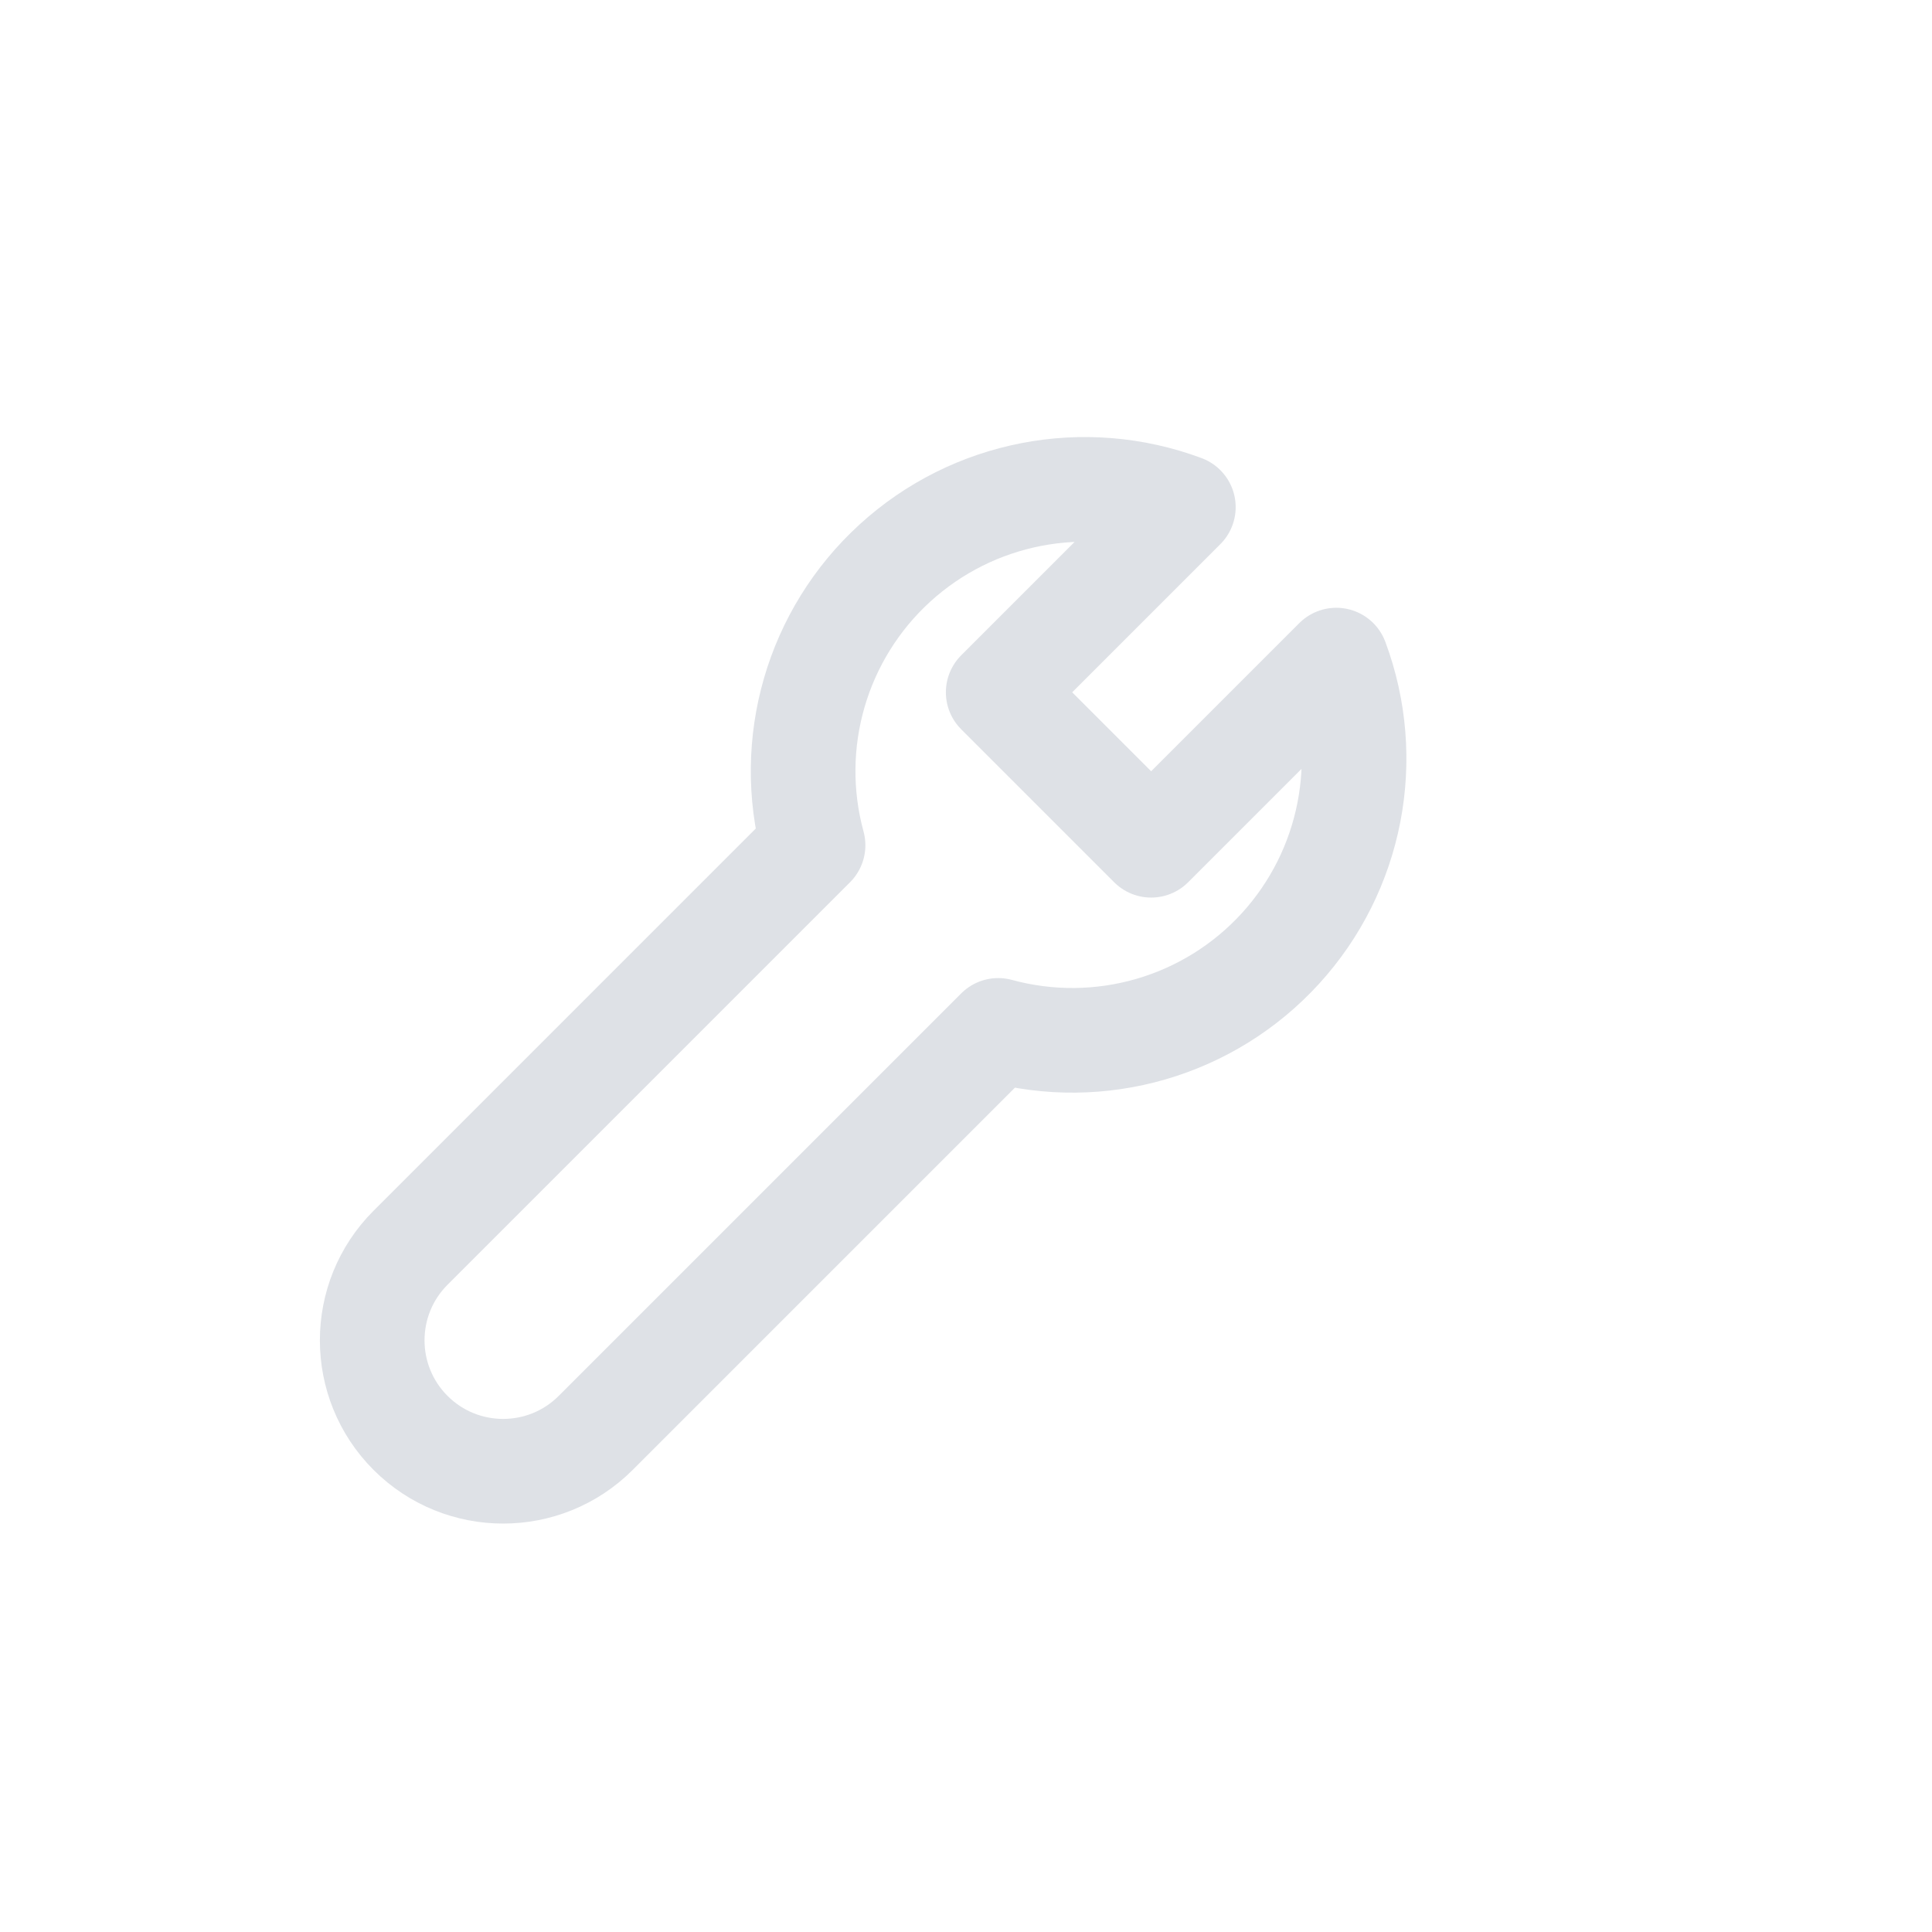
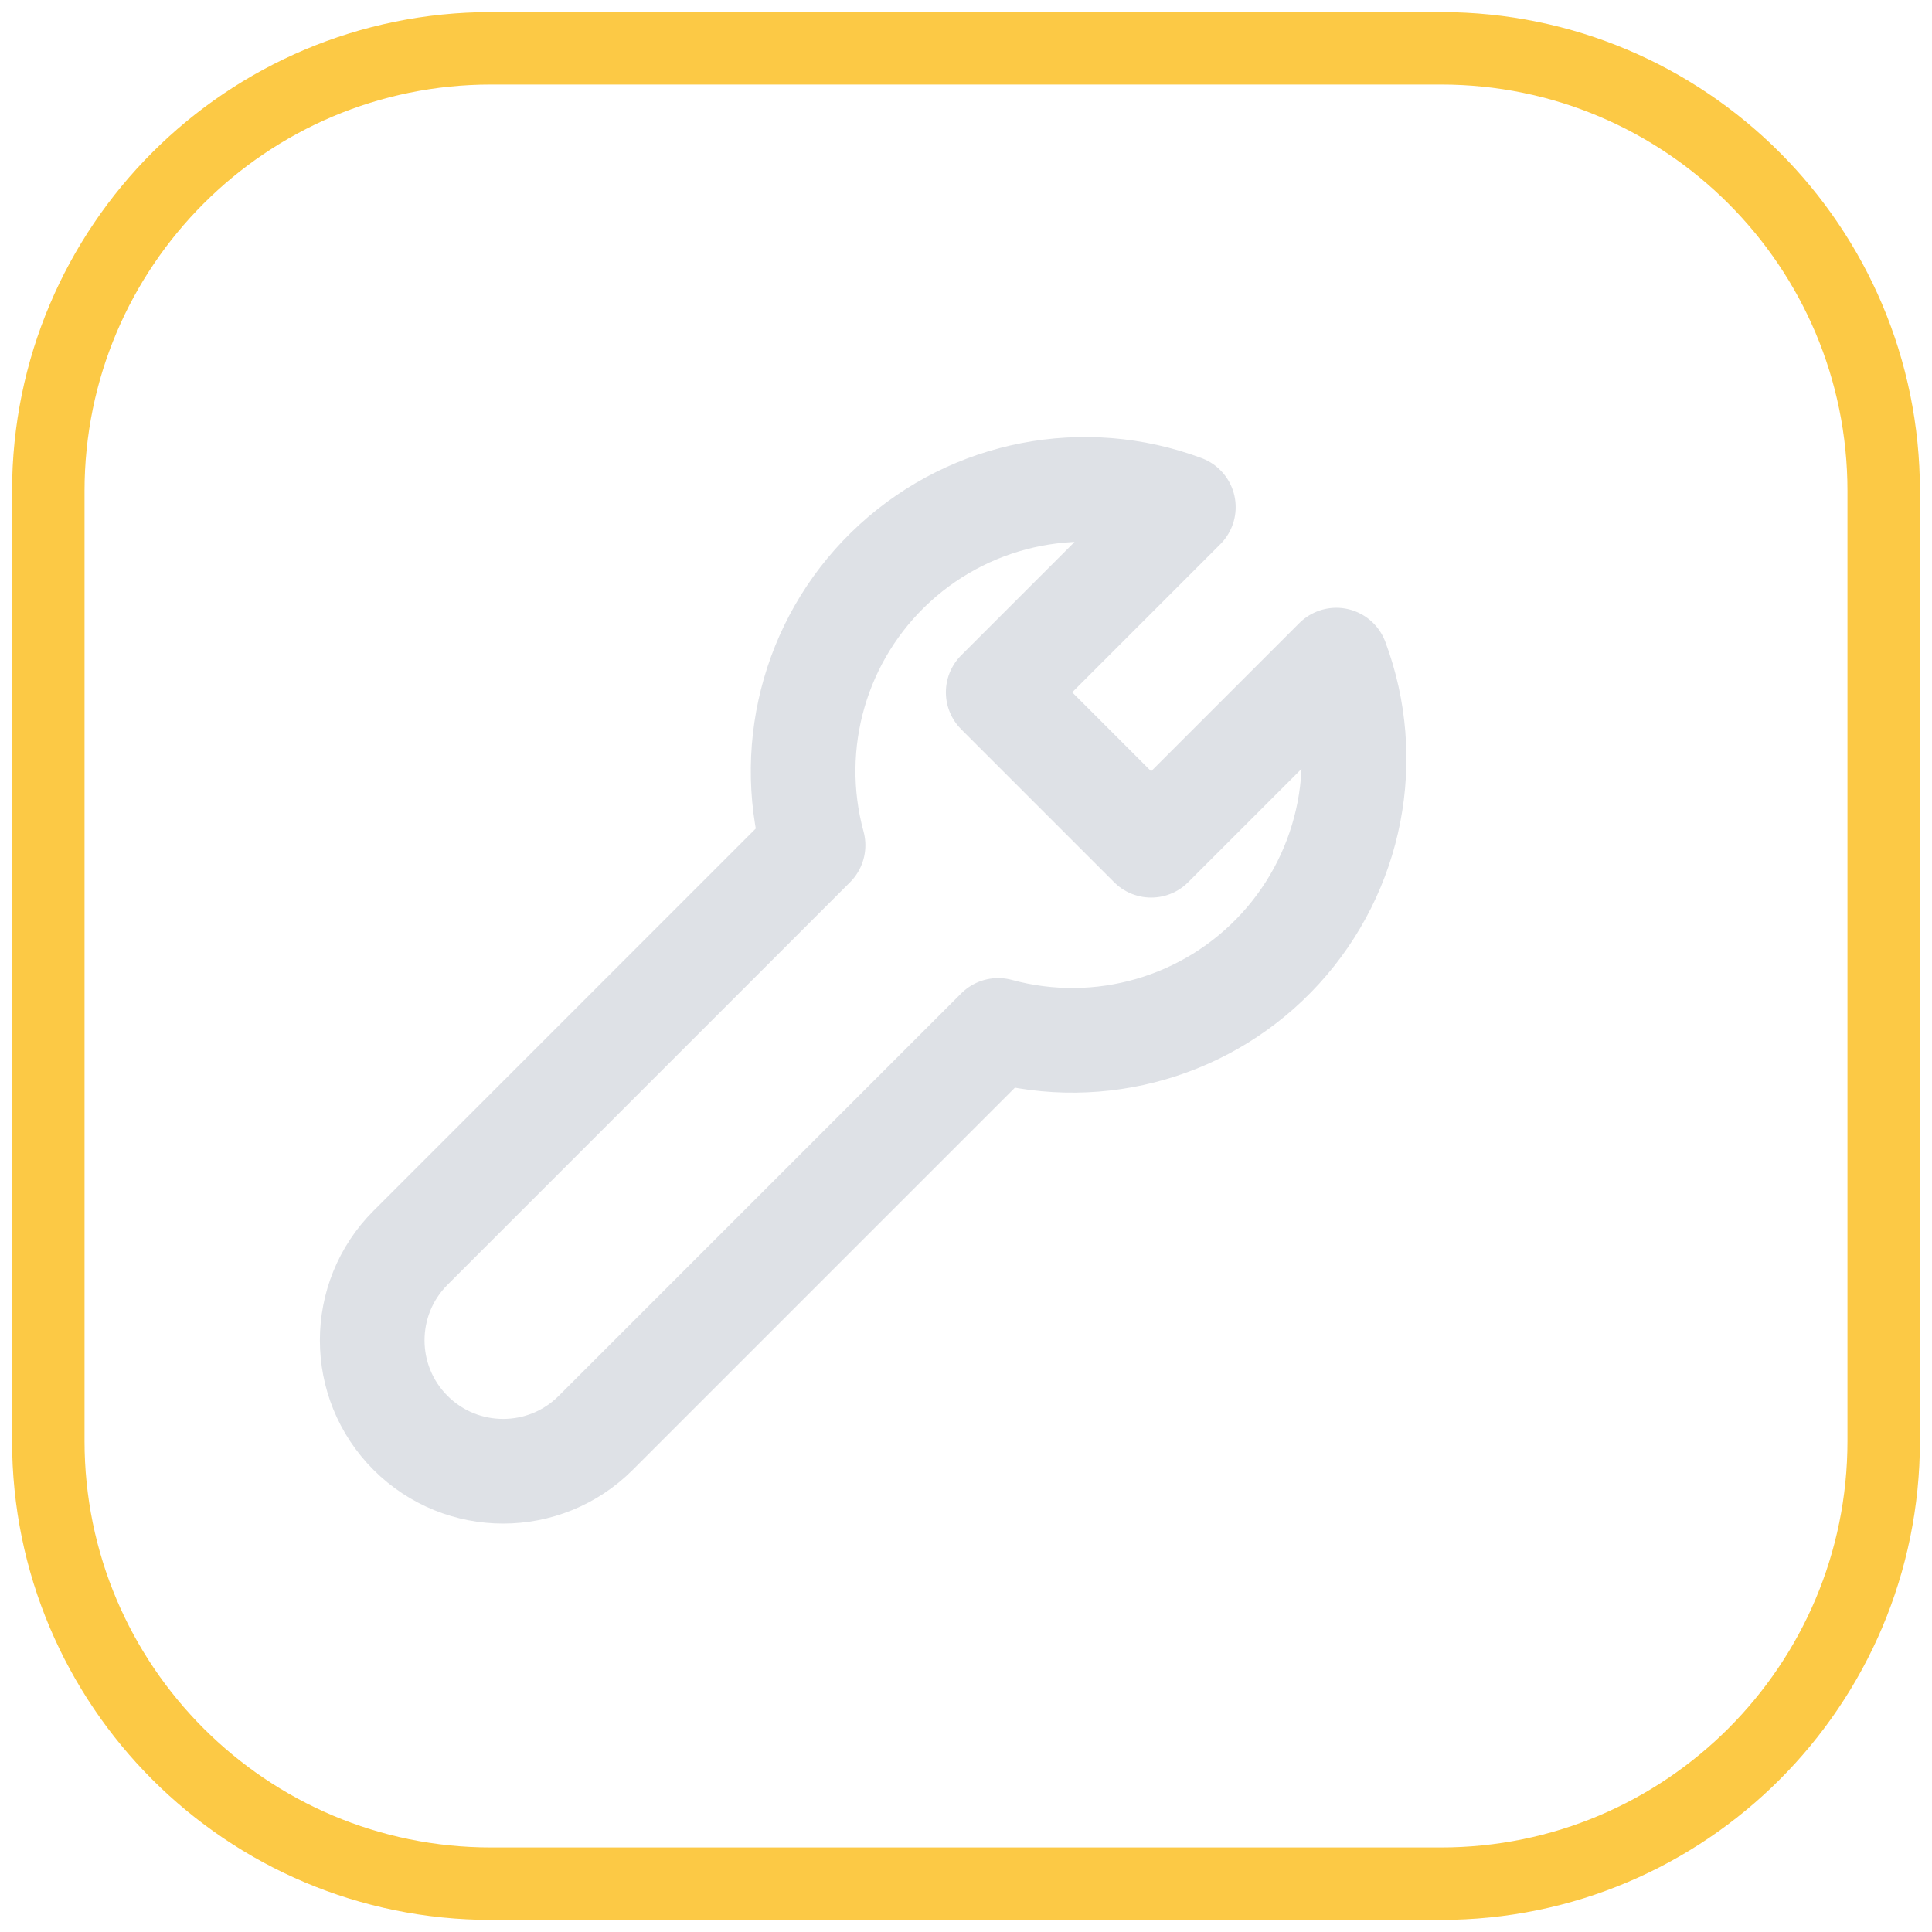
<svg xmlns="http://www.w3.org/2000/svg" viewBox="0 0 24 24" width="128" height="128">
+   <rect x="0.6" y="0.6" width="22.8" height="22.8" rx="5.5" fill="none" stroke="#fbbf24" stroke-width="0.9" opacity="0.85" />
  <path d="M14.7 6.3a3.5 3.5 0 0 0-4.6 4.2l-5 5a1.6 1.6 0 0 0 2.3 2.3l5-5a3.5 3.5 0 0 0 4.2-4.6l-2.3 2.3-1.9-1.9z" fill="none" stroke="#dee1e6" stroke-width="1.3" stroke-linejoin="round" />
</svg>
